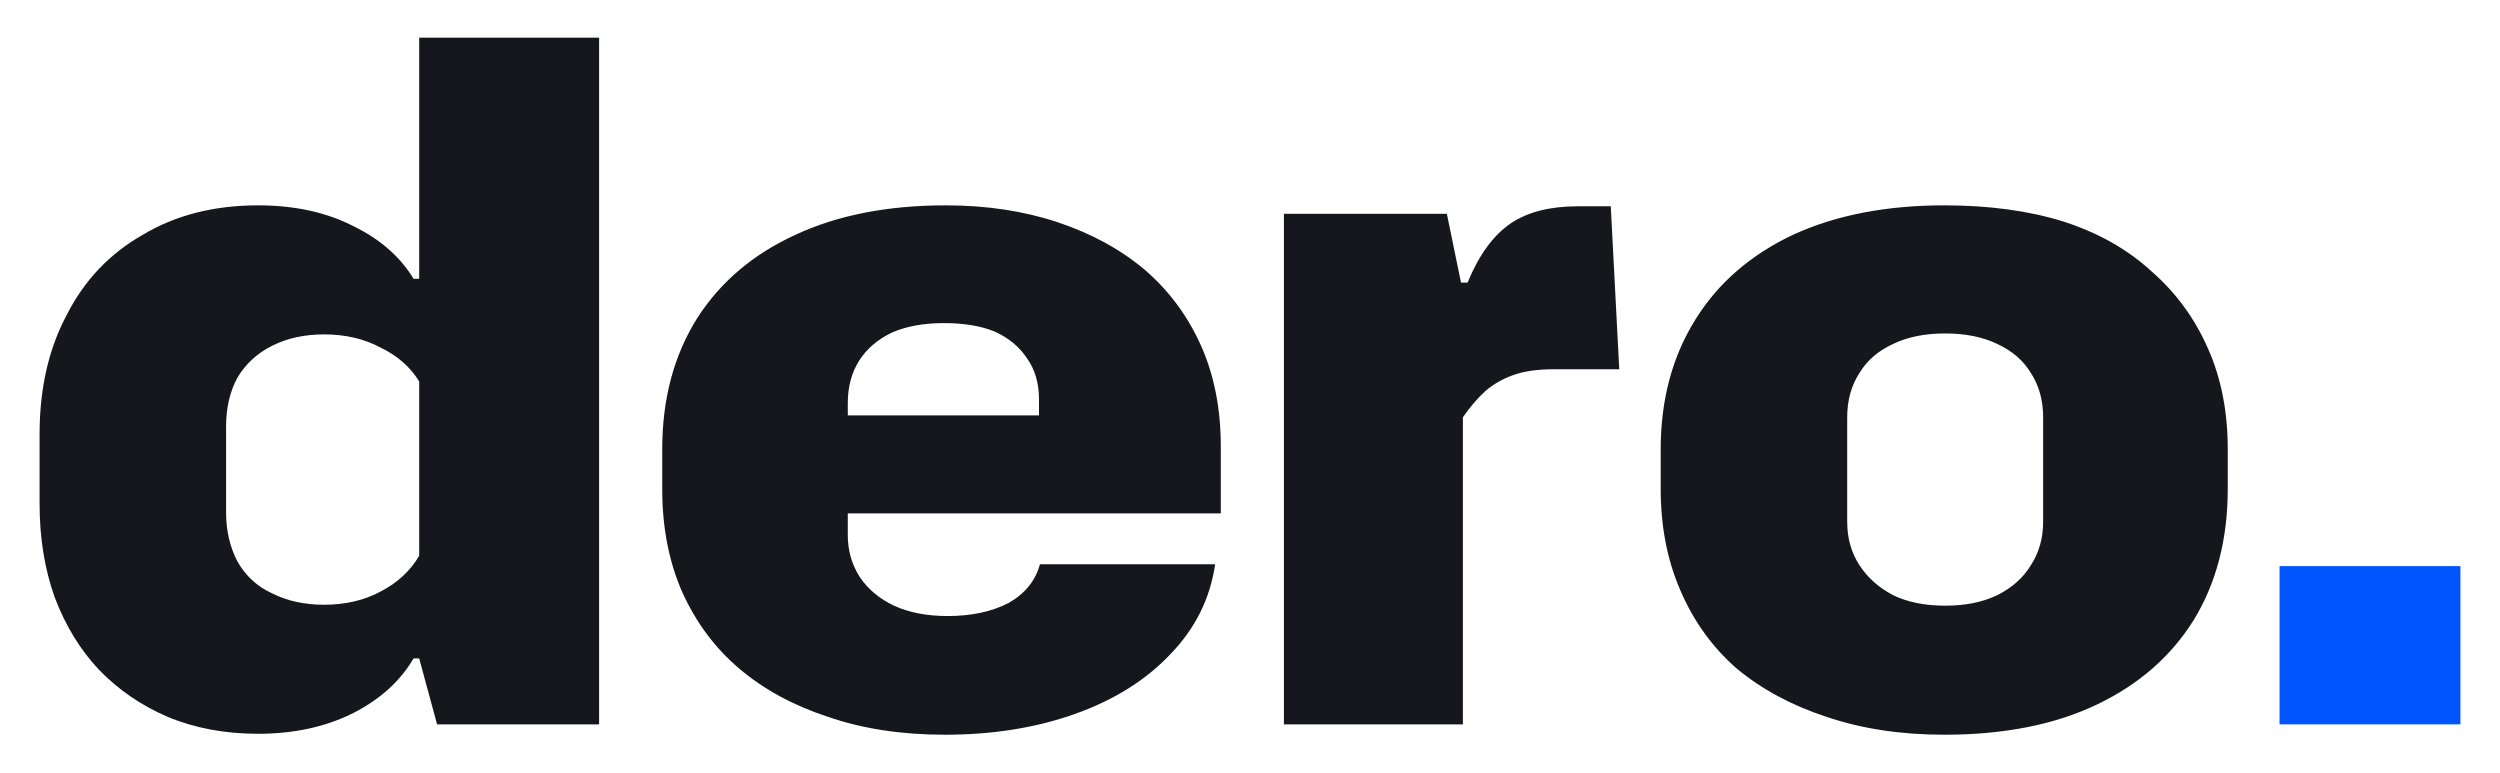
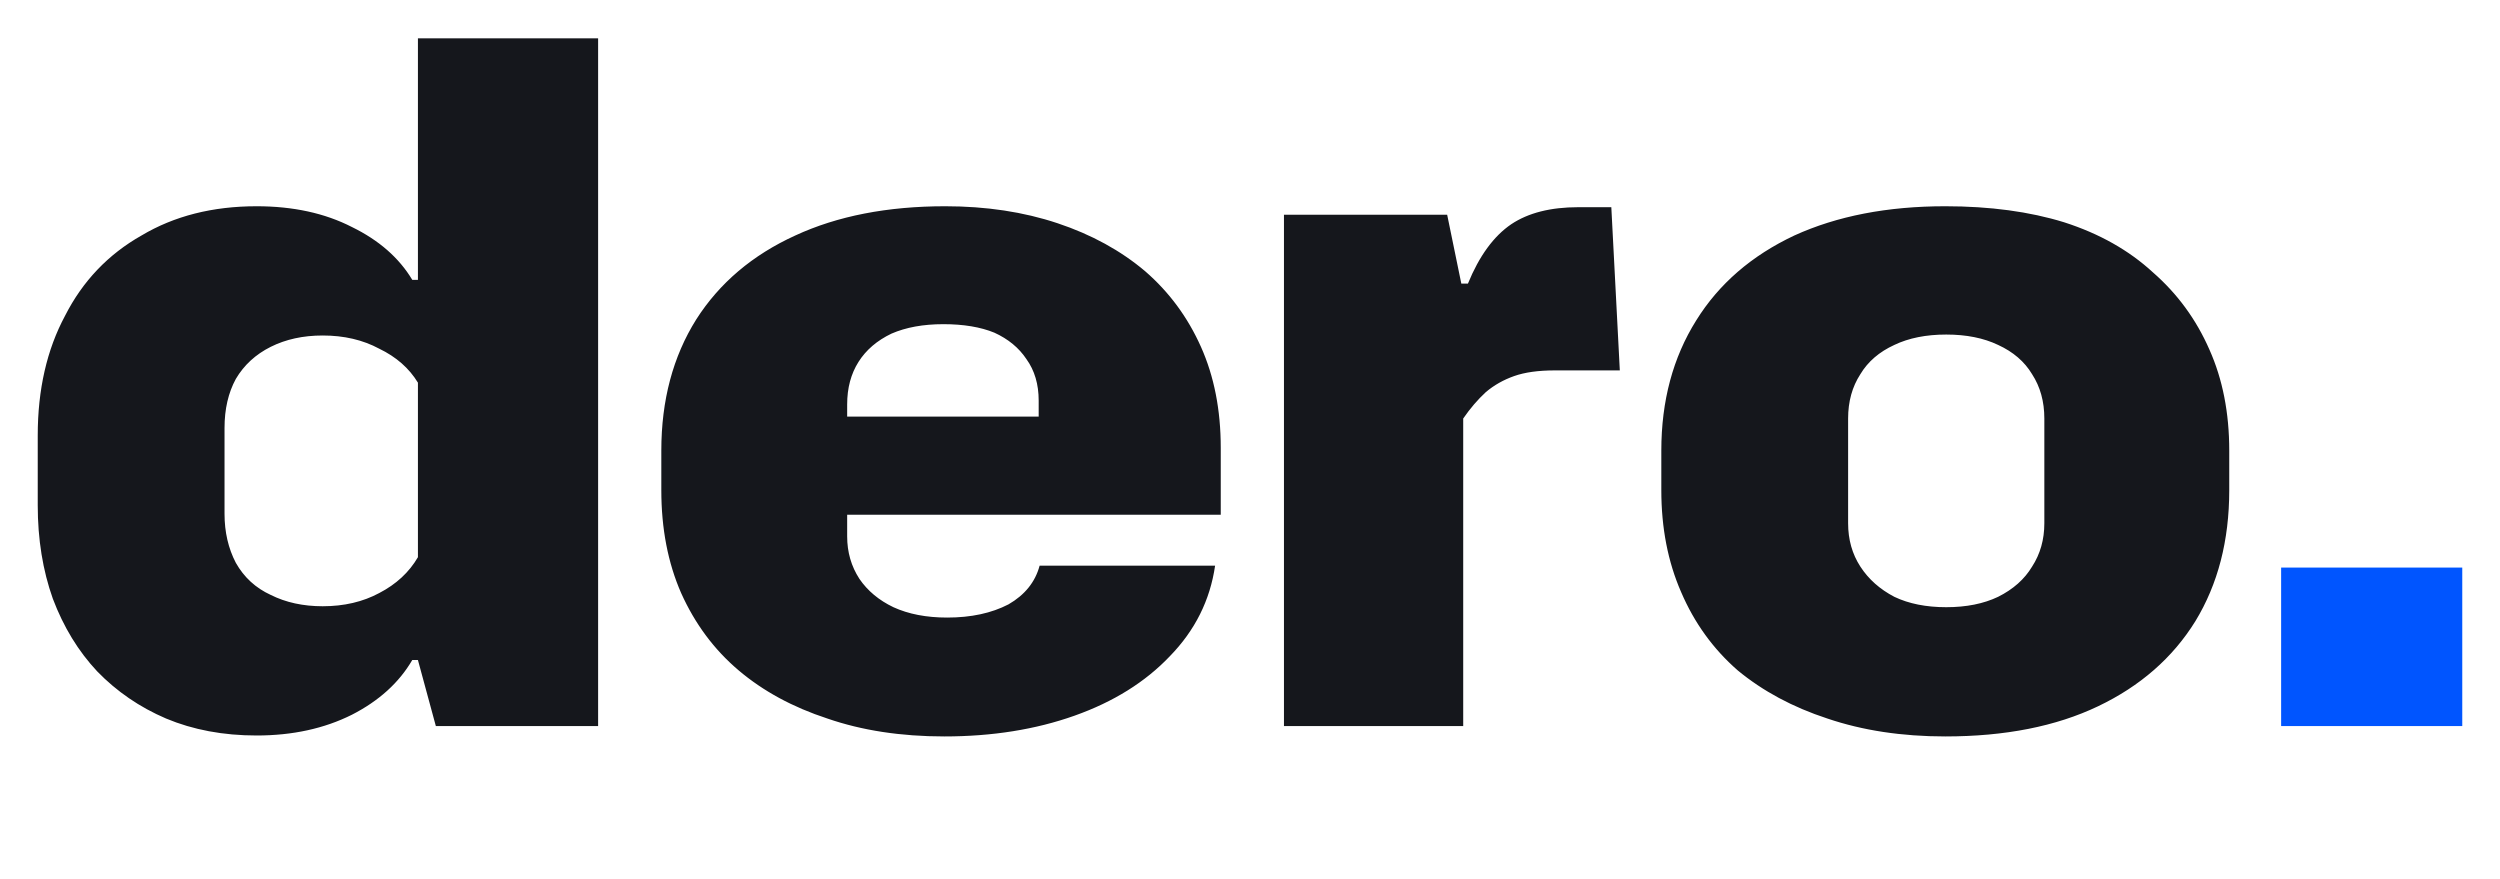
- <svg xmlns="http://www.w3.org/2000/svg" viewBox="-1.4 -76.9 265.0 82.0" width="424" height="131" role="img" aria-label="dero">
+ <svg xmlns="http://www.w3.org/2000/svg" viewBox="-1.4 -76.9 265.0 93.0" width="424" height="149" role="img" aria-label="dero">
  <path fill="#15171c" d="M25.8 1Q20.5 1 16.2 -0.8Q12 -2.6 8.9 -5.8Q5.9 -9 4.2 -13.5Q2.6 -18 2.6 -23.4V-30.8Q2.6 -38.1 5.5 -43.5Q8.3 -49 13.6 -52Q18.8 -55.1 25.8 -55.1Q31.6 -55.1 35.9 -52.9Q40.2 -50.8 42.3 -47.3H42.9V-72.9H62V0H44.8L42.9 -7H42.3Q40.2 -3.4 35.9 -1.2Q31.5 1 25.8 1ZM32.8 -12.7Q36.2 -12.7 38.8 -14.1Q41.5 -15.5 42.9 -17.9V-36.4Q41.5 -38.7 38.8 -40Q36.2 -41.4 32.8 -41.4Q29.7 -41.4 27.3 -40.2Q24.9 -39 23.6 -36.8Q22.4 -34.6 22.4 -31.6V-22.5Q22.4 -19.6 23.6 -17.3Q24.9 -15 27.3 -13.9Q29.7 -12.7 32.8 -12.7Z M98.7 1.1Q91.8 1.1 86.3 -0.8Q80.8 -2.6 76.9 -5.9Q73 -9.2 70.8 -14.1Q68.7 -18.9 68.7 -25V-29.2Q68.7 -37.2 72.4 -43.1Q76.1 -48.9 82.9 -52Q89.6 -55.1 98.8 -55.1Q105.3 -55.1 110.7 -53.3Q116.1 -51.5 120 -48.2Q123.8 -44.9 125.9 -40.2Q128 -35.5 128 -29.5V-22.4H85.3V-32.8H109.9L108.7 -31.3V-34.5Q108.7 -37.1 107.4 -38.9Q106.2 -40.7 104 -41.7Q101.8 -42.6 98.6 -42.6Q95.4 -42.6 93.1 -41.6Q90.8 -40.5 89.6 -38.6Q88.4 -36.7 88.4 -34.1V-20.1Q88.4 -17.6 89.7 -15.6Q91 -13.7 93.3 -12.6Q95.7 -11.5 99 -11.5Q102.8 -11.5 105.5 -12.9Q108.1 -14.4 108.8 -17H127.4Q126.6 -11.5 122.6 -7.4Q118.7 -3.3 112.5 -1.1Q106.3 1.1 98.7 1.1Z M134.7 0V-54.2H152L153.5 -46.9H154.2Q156 -51.3 158.8 -53.2Q161.5 -55 165.9 -55H169.4L170.3 -37.7H163.4Q160.8 -37.7 159.1 -37.1Q157.4 -36.5 156.1 -35.4Q154.8 -34.2 153.7 -32.6V0Z M204.8 1.1Q197.9 1.1 192.3 -0.8Q186.8 -2.6 182.8 -5.9Q178.9 -9.3 176.8 -14.2Q174.7 -19 174.7 -25V-29.2Q174.7 -37.1 178.4 -43Q182 -48.8 188.8 -52Q195.6 -55.1 204.8 -55.1Q211.9 -55.1 217.4 -53.4Q223 -51.6 226.8 -48.1Q230.7 -44.7 232.8 -39.9Q234.9 -35.2 234.9 -29.2V-25Q234.9 -17 231.3 -11.1Q227.7 -5.3 221 -2.1Q214.3 1.1 204.8 1.1ZM204.9 -12.6Q208.1 -12.6 210.4 -13.7Q212.8 -14.9 214 -16.9Q215.3 -18.9 215.3 -21.5V-32.6Q215.3 -35.3 214 -37.3Q212.8 -39.3 210.4 -40.4Q208.1 -41.5 204.9 -41.5Q201.7 -41.5 199.4 -40.4Q197 -39.3 195.8 -37.3Q194.5 -35.3 194.5 -32.6V-21.5Q194.5 -18.9 195.8 -16.9Q197.1 -14.9 199.4 -13.7Q201.7 -12.6 204.9 -12.6Z" />
  <path fill="#05f" d="M240.4 0V-16.8H259.6V0Z" />
</svg>
